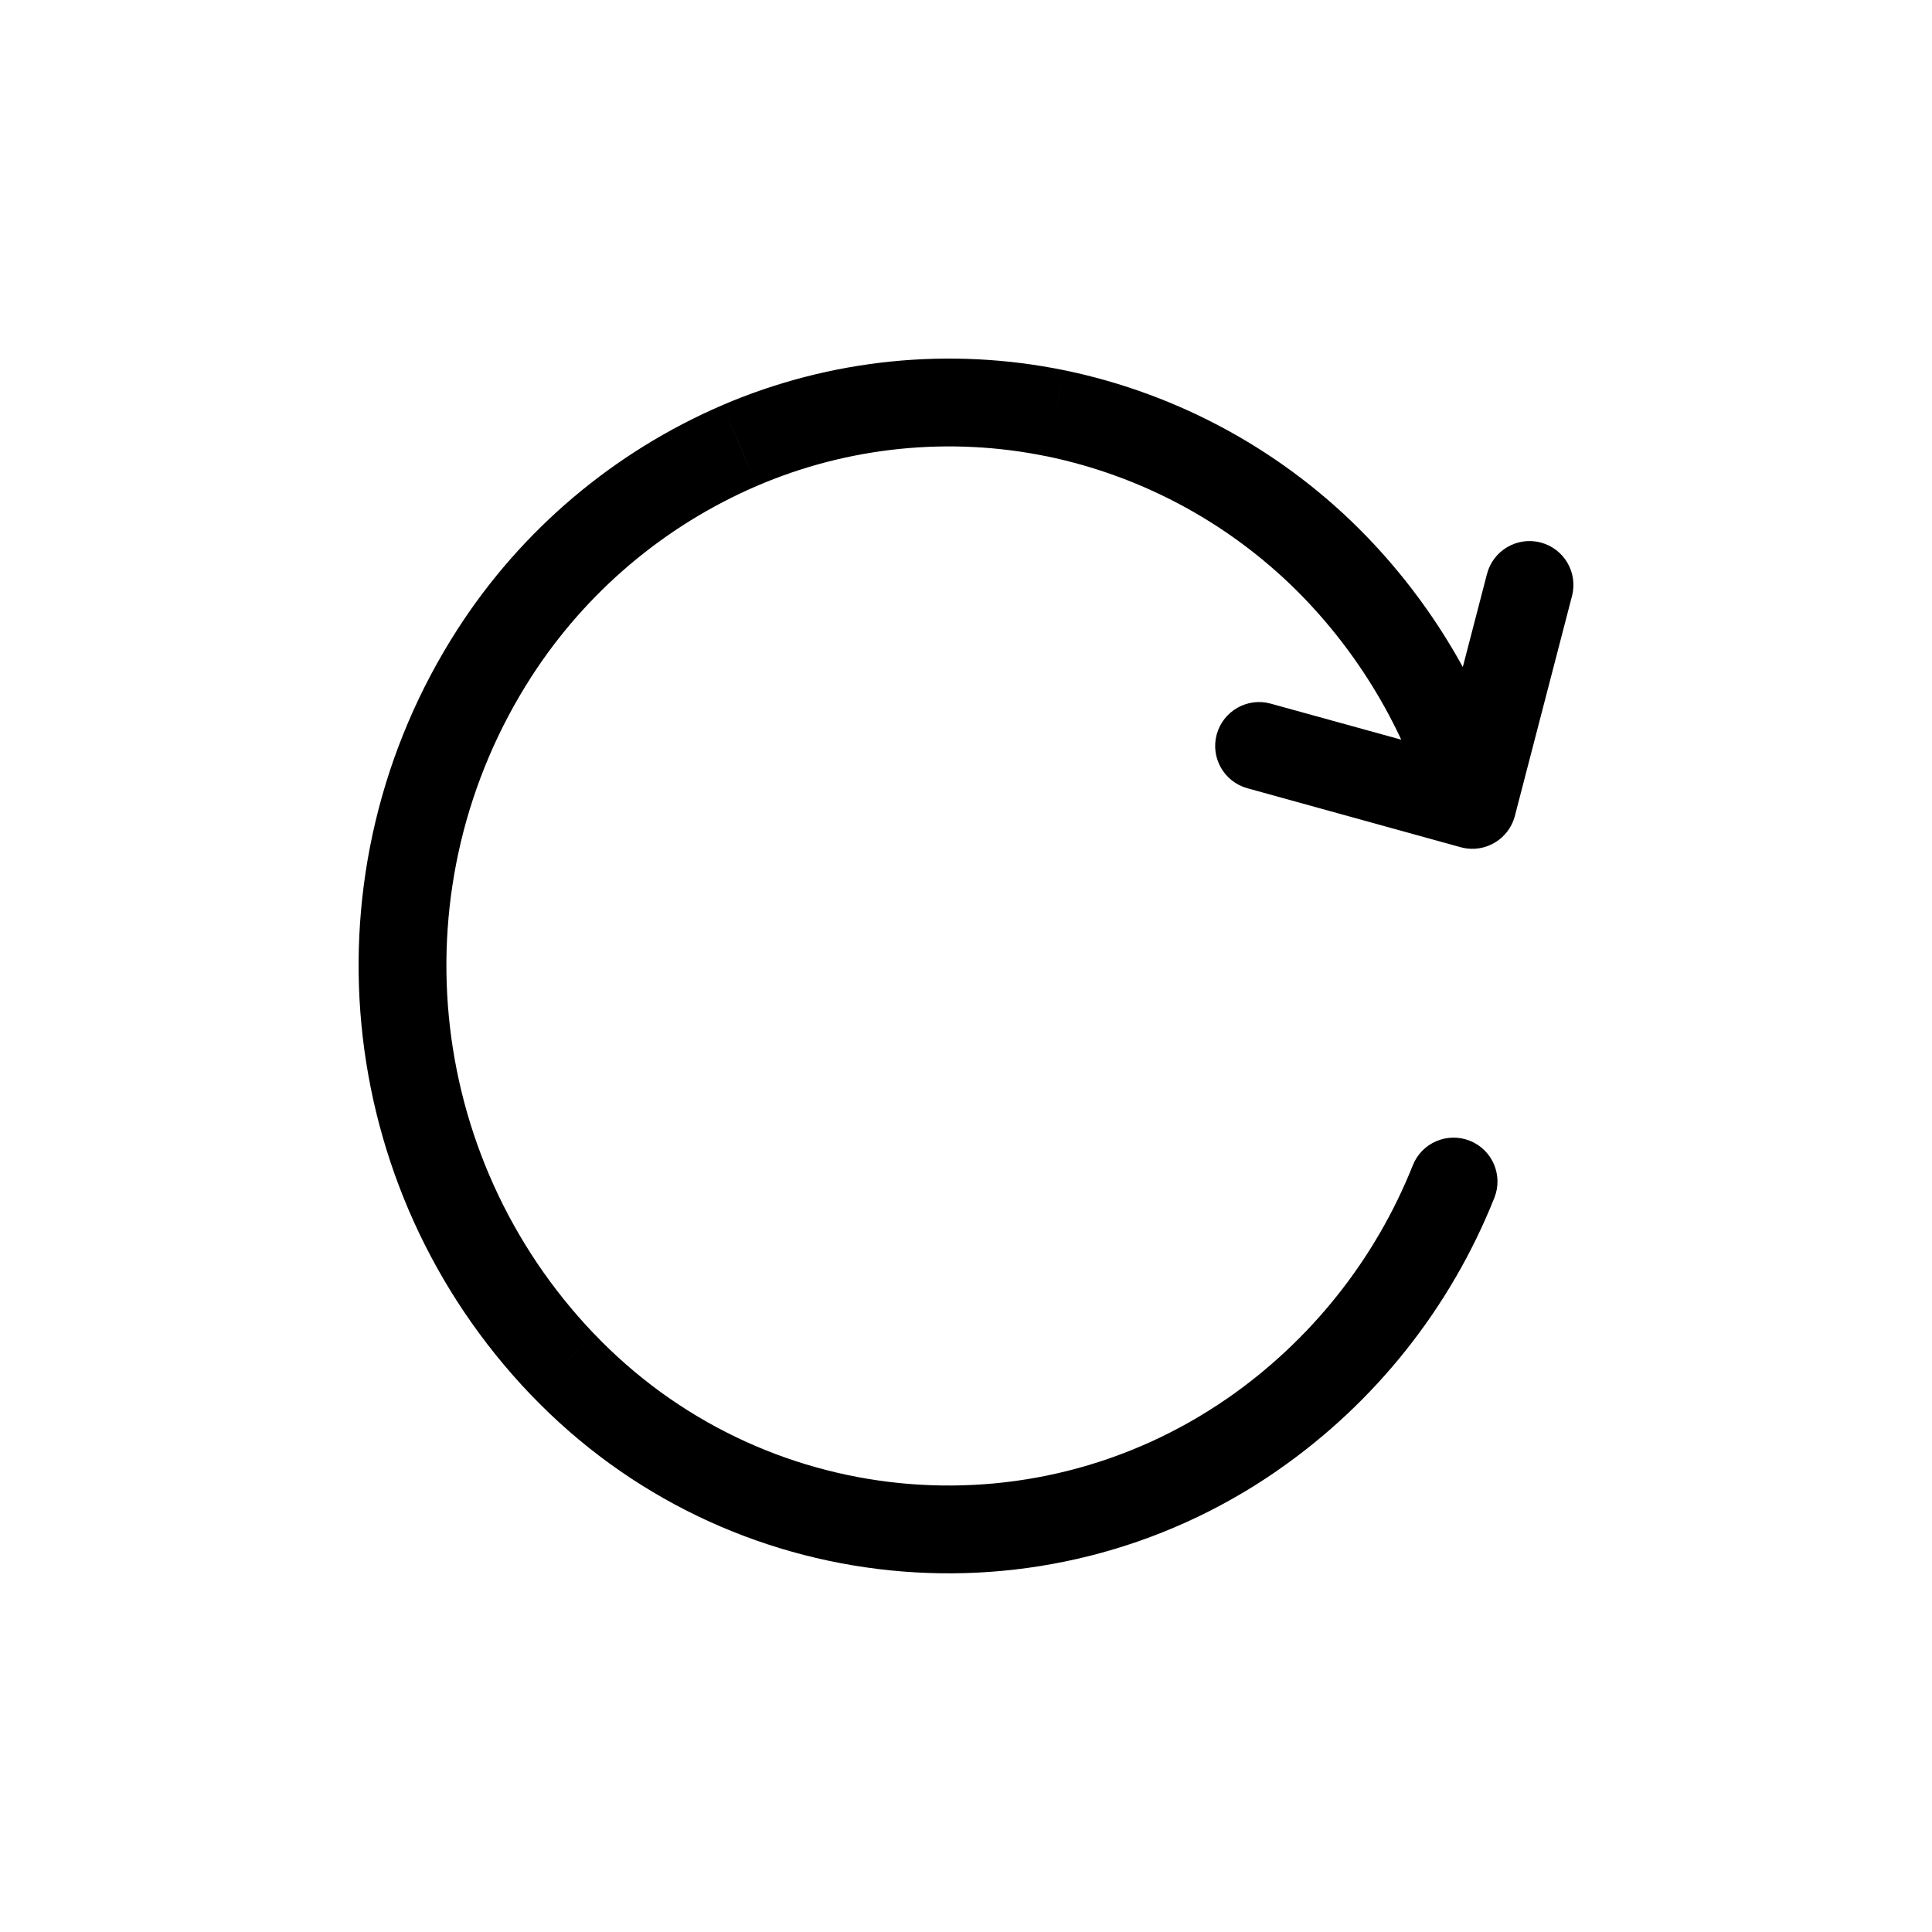
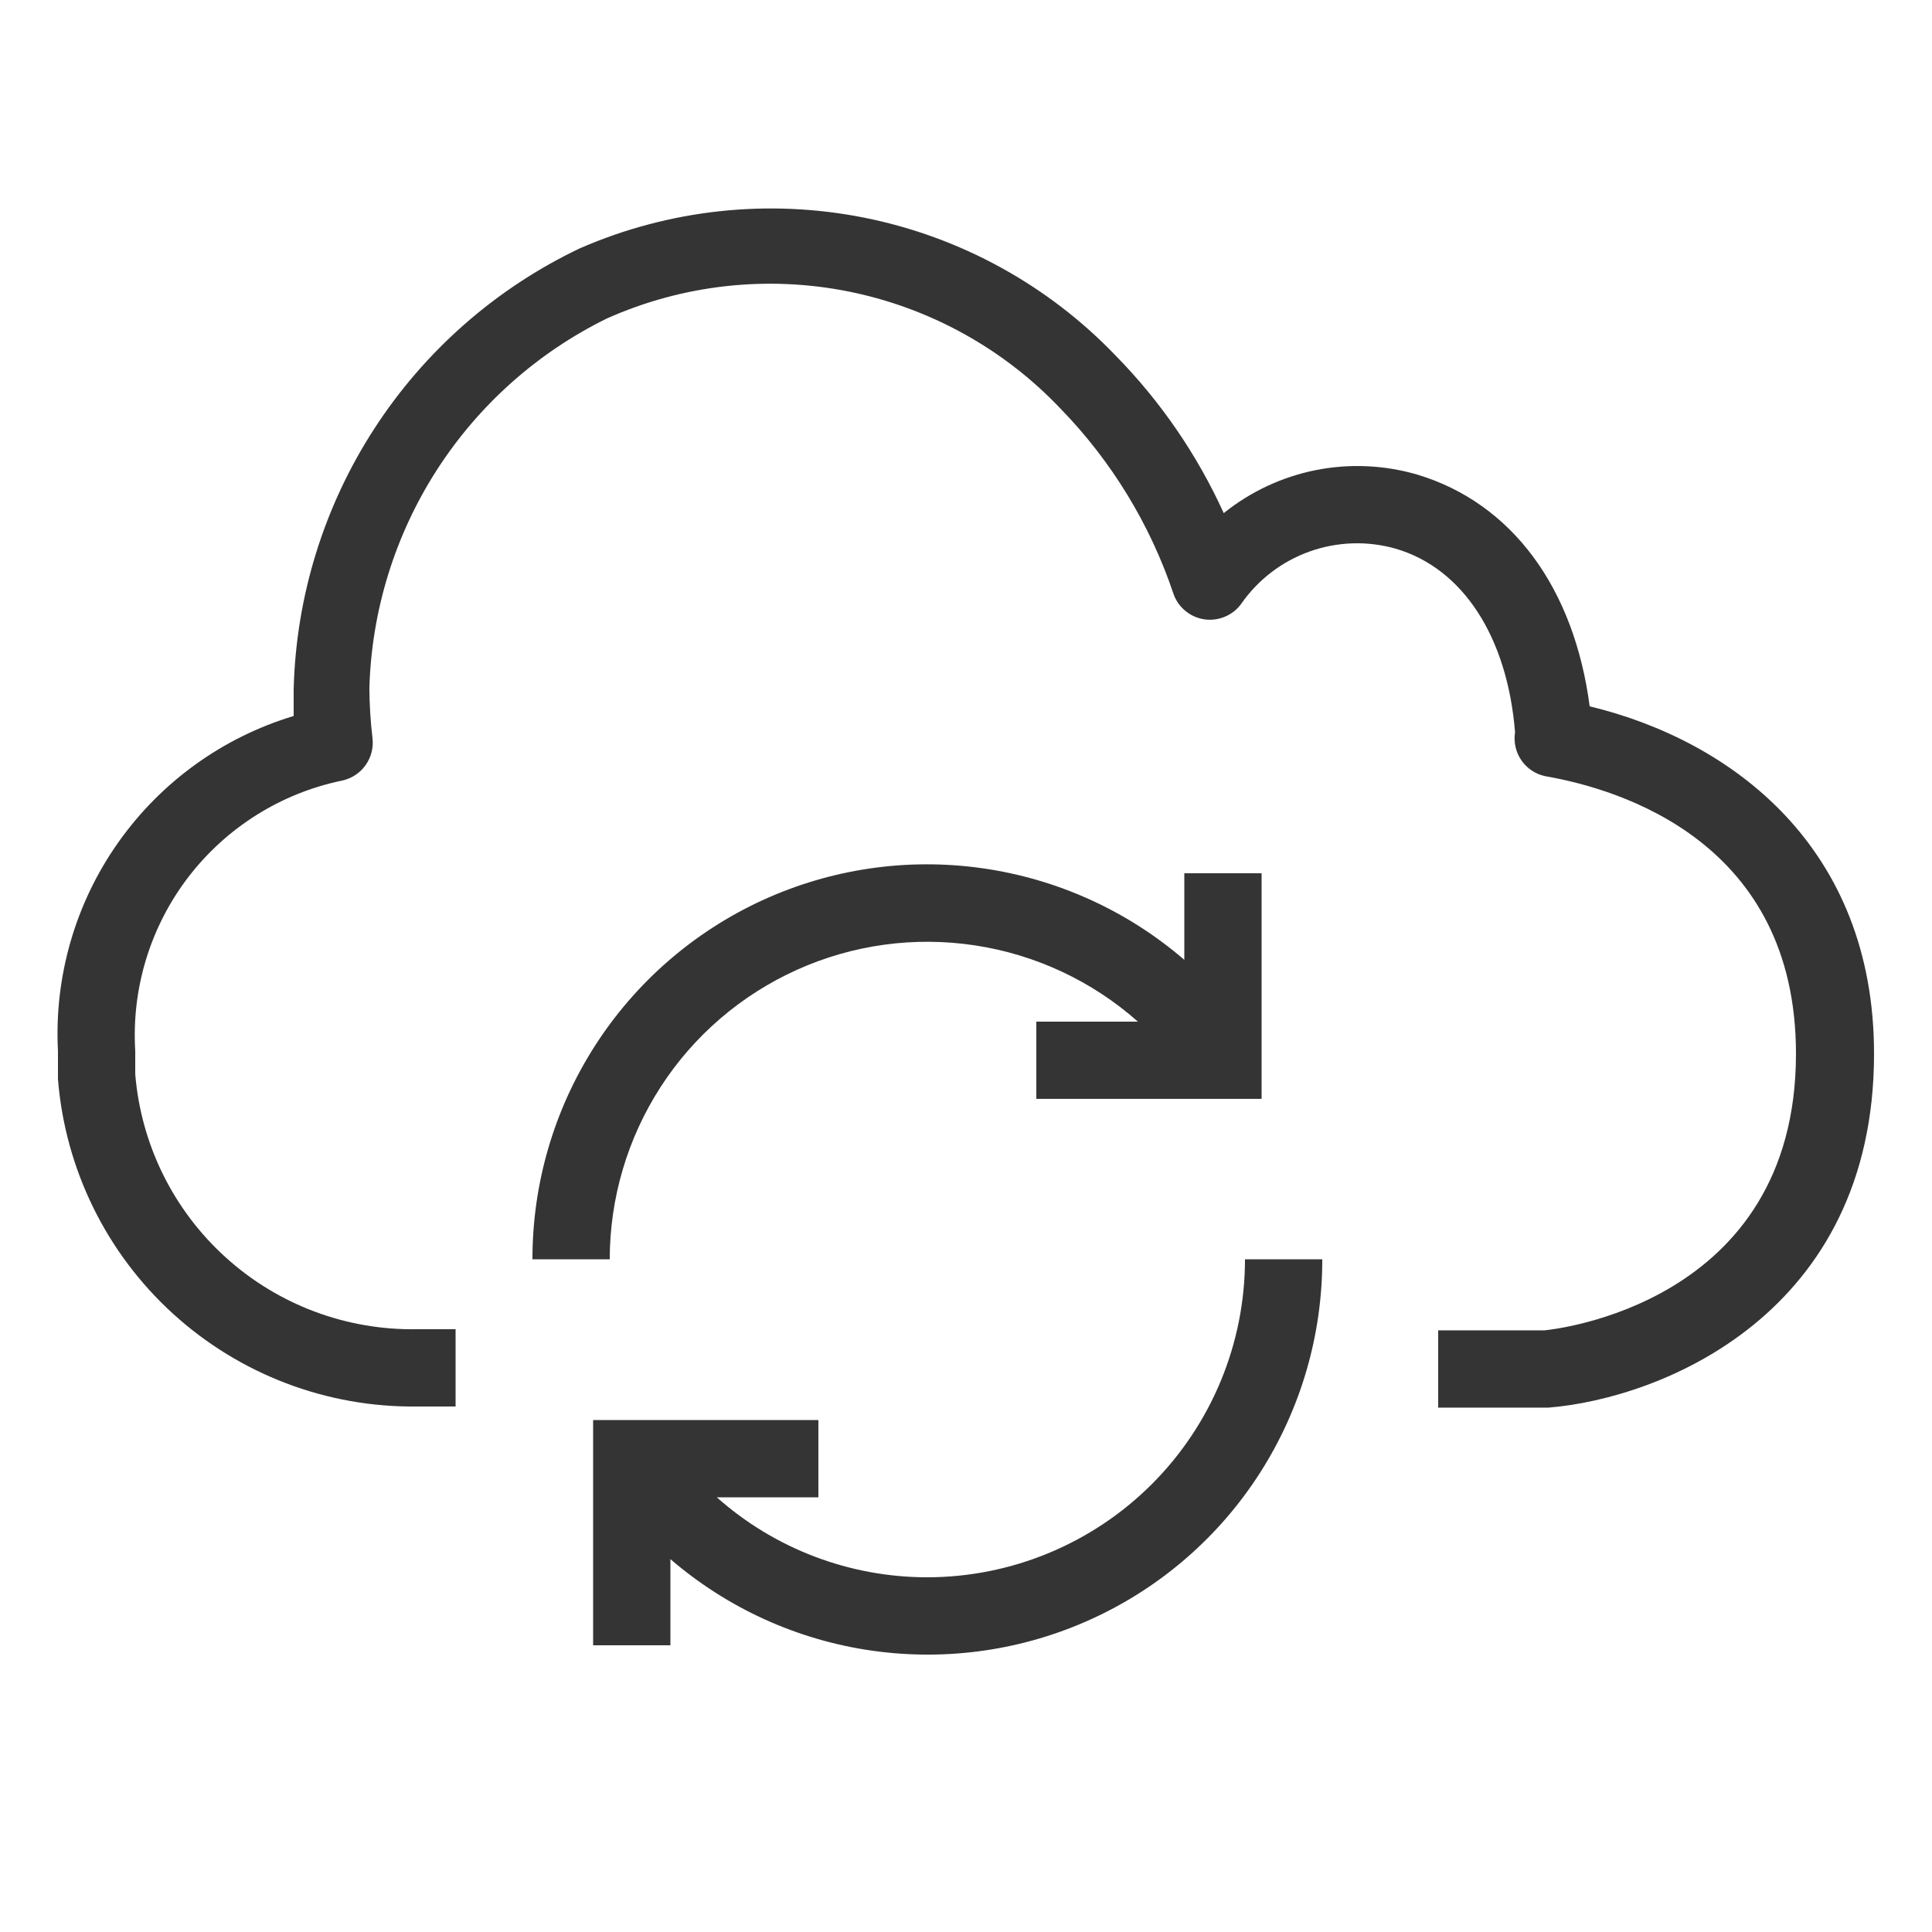
- <svg xmlns="http://www.w3.org/2000/svg" width="33" height="33" viewBox="0 0 33 33" fill="none">
-   <g id="Xnix/Line/Rotate">
-     <g id="Vector">
-       <path id="Vector-63" d="M24.428 13.954C24.542 14.353 24.957 14.583 25.355 14.469C25.753 14.355 25.984 13.94 25.87 13.542L24.428 13.954ZM22.811 9.692L23.351 9.171L23.351 9.171L22.811 9.692ZM18.028 7.059L18.179 6.324L18.178 6.324L18.028 7.059ZM12.636 7.609L12.341 6.919L12.34 6.92L12.636 7.609ZM8.448 11.151L7.818 10.744L7.818 10.744L8.448 11.151ZM9.608 23.304L10.151 22.786L10.15 22.786L9.608 23.304ZM21.391 24.502L21.818 25.119L21.818 25.118L21.391 24.502ZM25.525 20.459C25.678 20.075 25.491 19.638 25.106 19.485C24.721 19.332 24.285 19.519 24.132 19.904L25.525 20.459ZM24.423 13.559C24.319 13.96 24.559 14.37 24.96 14.474C25.361 14.578 25.77 14.338 25.875 13.937L24.423 13.559ZM26.851 10.18C26.955 9.779 26.715 9.37 26.314 9.266C25.913 9.162 25.503 9.402 25.399 9.803L26.851 10.18ZM24.949 14.471C25.348 14.581 25.761 14.347 25.872 13.948C25.982 13.549 25.748 13.136 25.349 13.025L24.949 14.471ZM21.706 12.019C21.307 11.908 20.894 12.143 20.783 12.542C20.673 12.941 20.907 13.354 21.307 13.464L21.706 12.019ZM25.87 13.542C25.4 11.901 24.535 10.4 23.351 9.171L22.271 10.212C23.285 11.265 24.026 12.55 24.428 13.954L25.87 13.542ZM23.351 9.171C21.953 7.723 20.15 6.731 18.179 6.324L17.876 7.793C19.551 8.139 21.083 8.982 22.272 10.213L23.351 9.171ZM18.178 6.324C16.217 5.923 14.18 6.131 12.341 6.919L12.932 8.298C14.49 7.63 16.216 7.454 17.877 7.794L18.178 6.324ZM12.34 6.92C10.486 7.717 8.911 9.048 7.818 10.744L9.078 11.557C10.01 10.112 11.352 8.977 12.932 8.298L12.34 6.92ZM7.818 10.744C5.159 14.868 5.675 20.277 9.066 23.823L10.15 22.786C7.239 19.742 6.795 15.098 9.078 11.557L7.818 10.744ZM9.066 23.822C12.419 27.332 17.827 27.882 21.818 25.119L20.964 23.885C17.58 26.229 12.994 25.763 10.151 22.786L9.066 23.822ZM21.818 25.118C23.485 23.963 24.774 22.343 25.525 20.459L24.132 19.904C23.49 21.514 22.388 22.898 20.964 23.886L21.818 25.118ZM25.875 13.937L26.851 10.18L25.399 9.803L24.423 13.559L25.875 13.937ZM25.349 13.025L21.706 12.019L21.307 13.464L24.949 14.471L25.349 13.025Z" fill="black" />
-     </g>
-   </g>
+ <svg xmlns="http://www.w3.org/2000/svg" viewBox="0 0 32 32" fill="none">
+   <path d="M17.165 18.201H20.896V14.464H19.616V15.898C18.668 15.081 17.505 14.555 16.265 14.38C15.026 14.205 13.763 14.39 12.626 14.912C11.489 15.435 10.525 16.273 9.851 17.327C9.176 18.381 8.818 19.606 8.819 20.858H10.099C10.1 19.844 10.393 18.853 10.943 18.002C11.493 17.151 12.278 16.478 13.202 16.062C14.126 15.646 15.15 15.506 16.152 15.659C17.153 15.811 18.09 16.25 18.848 16.922H17.165V18.201Z" fill="#343434" />
+   <path d="M15.36 26.125C14.074 26.125 12.833 25.654 11.872 24.8H13.555V23.52H9.824V27.251H11.104V25.824C12.053 26.641 13.216 27.168 14.456 27.342C15.696 27.516 16.96 27.331 18.097 26.808C19.235 26.285 20.198 25.446 20.872 24.391C21.546 23.336 21.903 22.11 21.901 20.858H20.621C20.621 22.253 20.067 23.592 19.08 24.58C18.094 25.567 16.756 26.123 15.36 26.125V26.125Z" fill="#343434" />
+   <path d="M26.33 11.699C26.074 9.747 25.05 8.333 23.469 7.859C22.923 7.701 22.348 7.676 21.791 7.787C21.233 7.899 20.712 8.143 20.269 8.499C19.829 7.531 19.222 6.647 18.477 5.888C17.356 4.72 15.904 3.923 14.317 3.606C12.73 3.289 11.083 3.467 9.6 4.115C8.213 4.776 7.037 5.809 6.201 7.098C5.365 8.387 4.902 9.882 4.864 11.418C4.864 11.565 4.864 11.712 4.864 11.859C3.686 12.214 2.662 12.954 1.954 13.96C1.246 14.965 0.896 16.18 0.96 17.408C0.96 17.568 0.96 17.721 0.96 17.875C1.08 19.364 1.76 20.752 2.864 21.758C3.968 22.764 5.412 23.314 6.906 23.296H7.546V22.016H6.906C5.737 22.036 4.604 21.611 3.738 20.826C2.871 20.042 2.336 18.957 2.24 17.792C2.24 17.67 2.24 17.542 2.24 17.408C2.177 16.373 2.489 15.351 3.119 14.528C3.75 13.705 4.655 13.137 5.67 12.928V12.928C5.825 12.894 5.962 12.804 6.054 12.675C6.146 12.546 6.188 12.388 6.17 12.23C6.137 11.954 6.12 11.676 6.118 11.398C6.154 10.116 6.54 8.867 7.233 7.788C7.927 6.708 8.902 5.839 10.054 5.274C11.308 4.715 12.704 4.559 14.049 4.827C15.395 5.096 16.625 5.775 17.568 6.771C18.413 7.64 19.051 8.688 19.437 9.837C19.475 9.947 19.543 10.044 19.633 10.118C19.723 10.192 19.831 10.241 19.947 10.258C20.062 10.275 20.18 10.26 20.287 10.215C20.395 10.171 20.488 10.097 20.557 10.003C20.835 9.603 21.231 9.299 21.69 9.135C22.149 8.971 22.648 8.954 23.117 9.088C24.23 9.414 24.966 10.547 25.094 12.128C25.068 12.291 25.106 12.459 25.2 12.595C25.294 12.731 25.438 12.825 25.6 12.857C26.848 13.075 29.747 13.952 29.747 17.453C29.747 21.625 25.696 22.022 25.581 22.035H23.821V23.315H25.645C27.52 23.162 31.04 21.76 31.04 17.453C31.04 14.035 28.691 12.269 26.33 11.699Z" fill="#343434" />
</svg>
